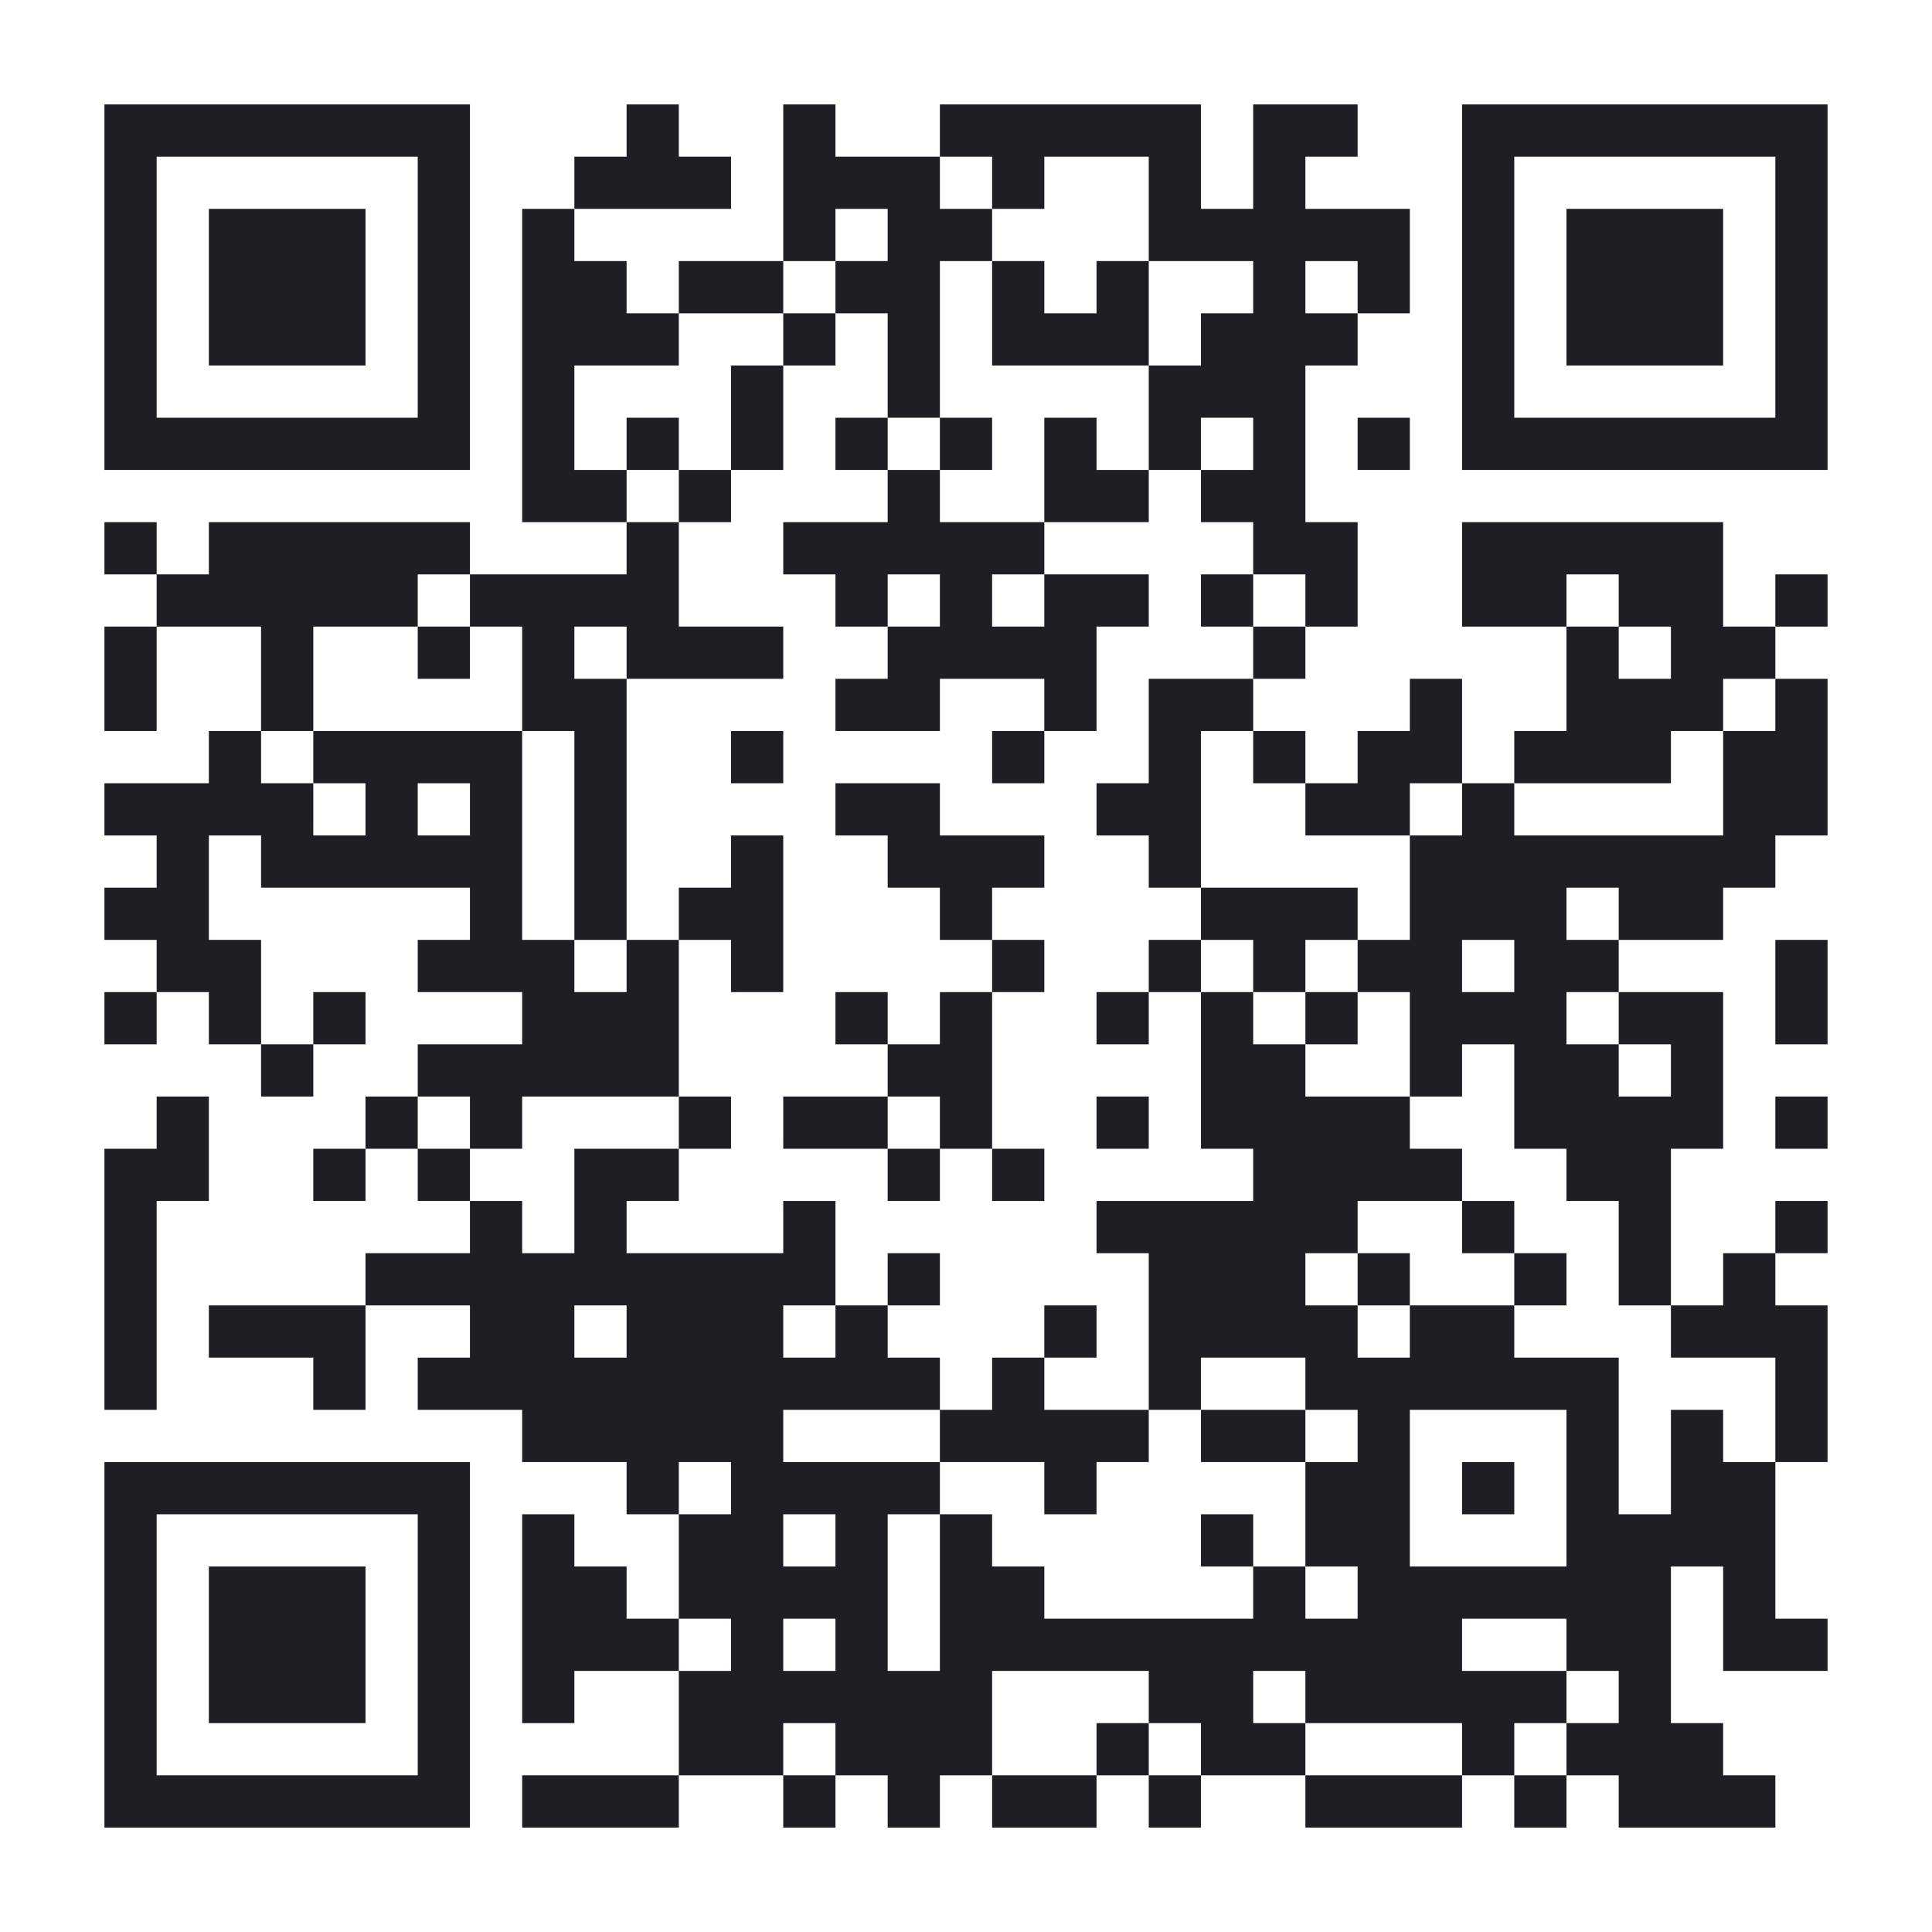
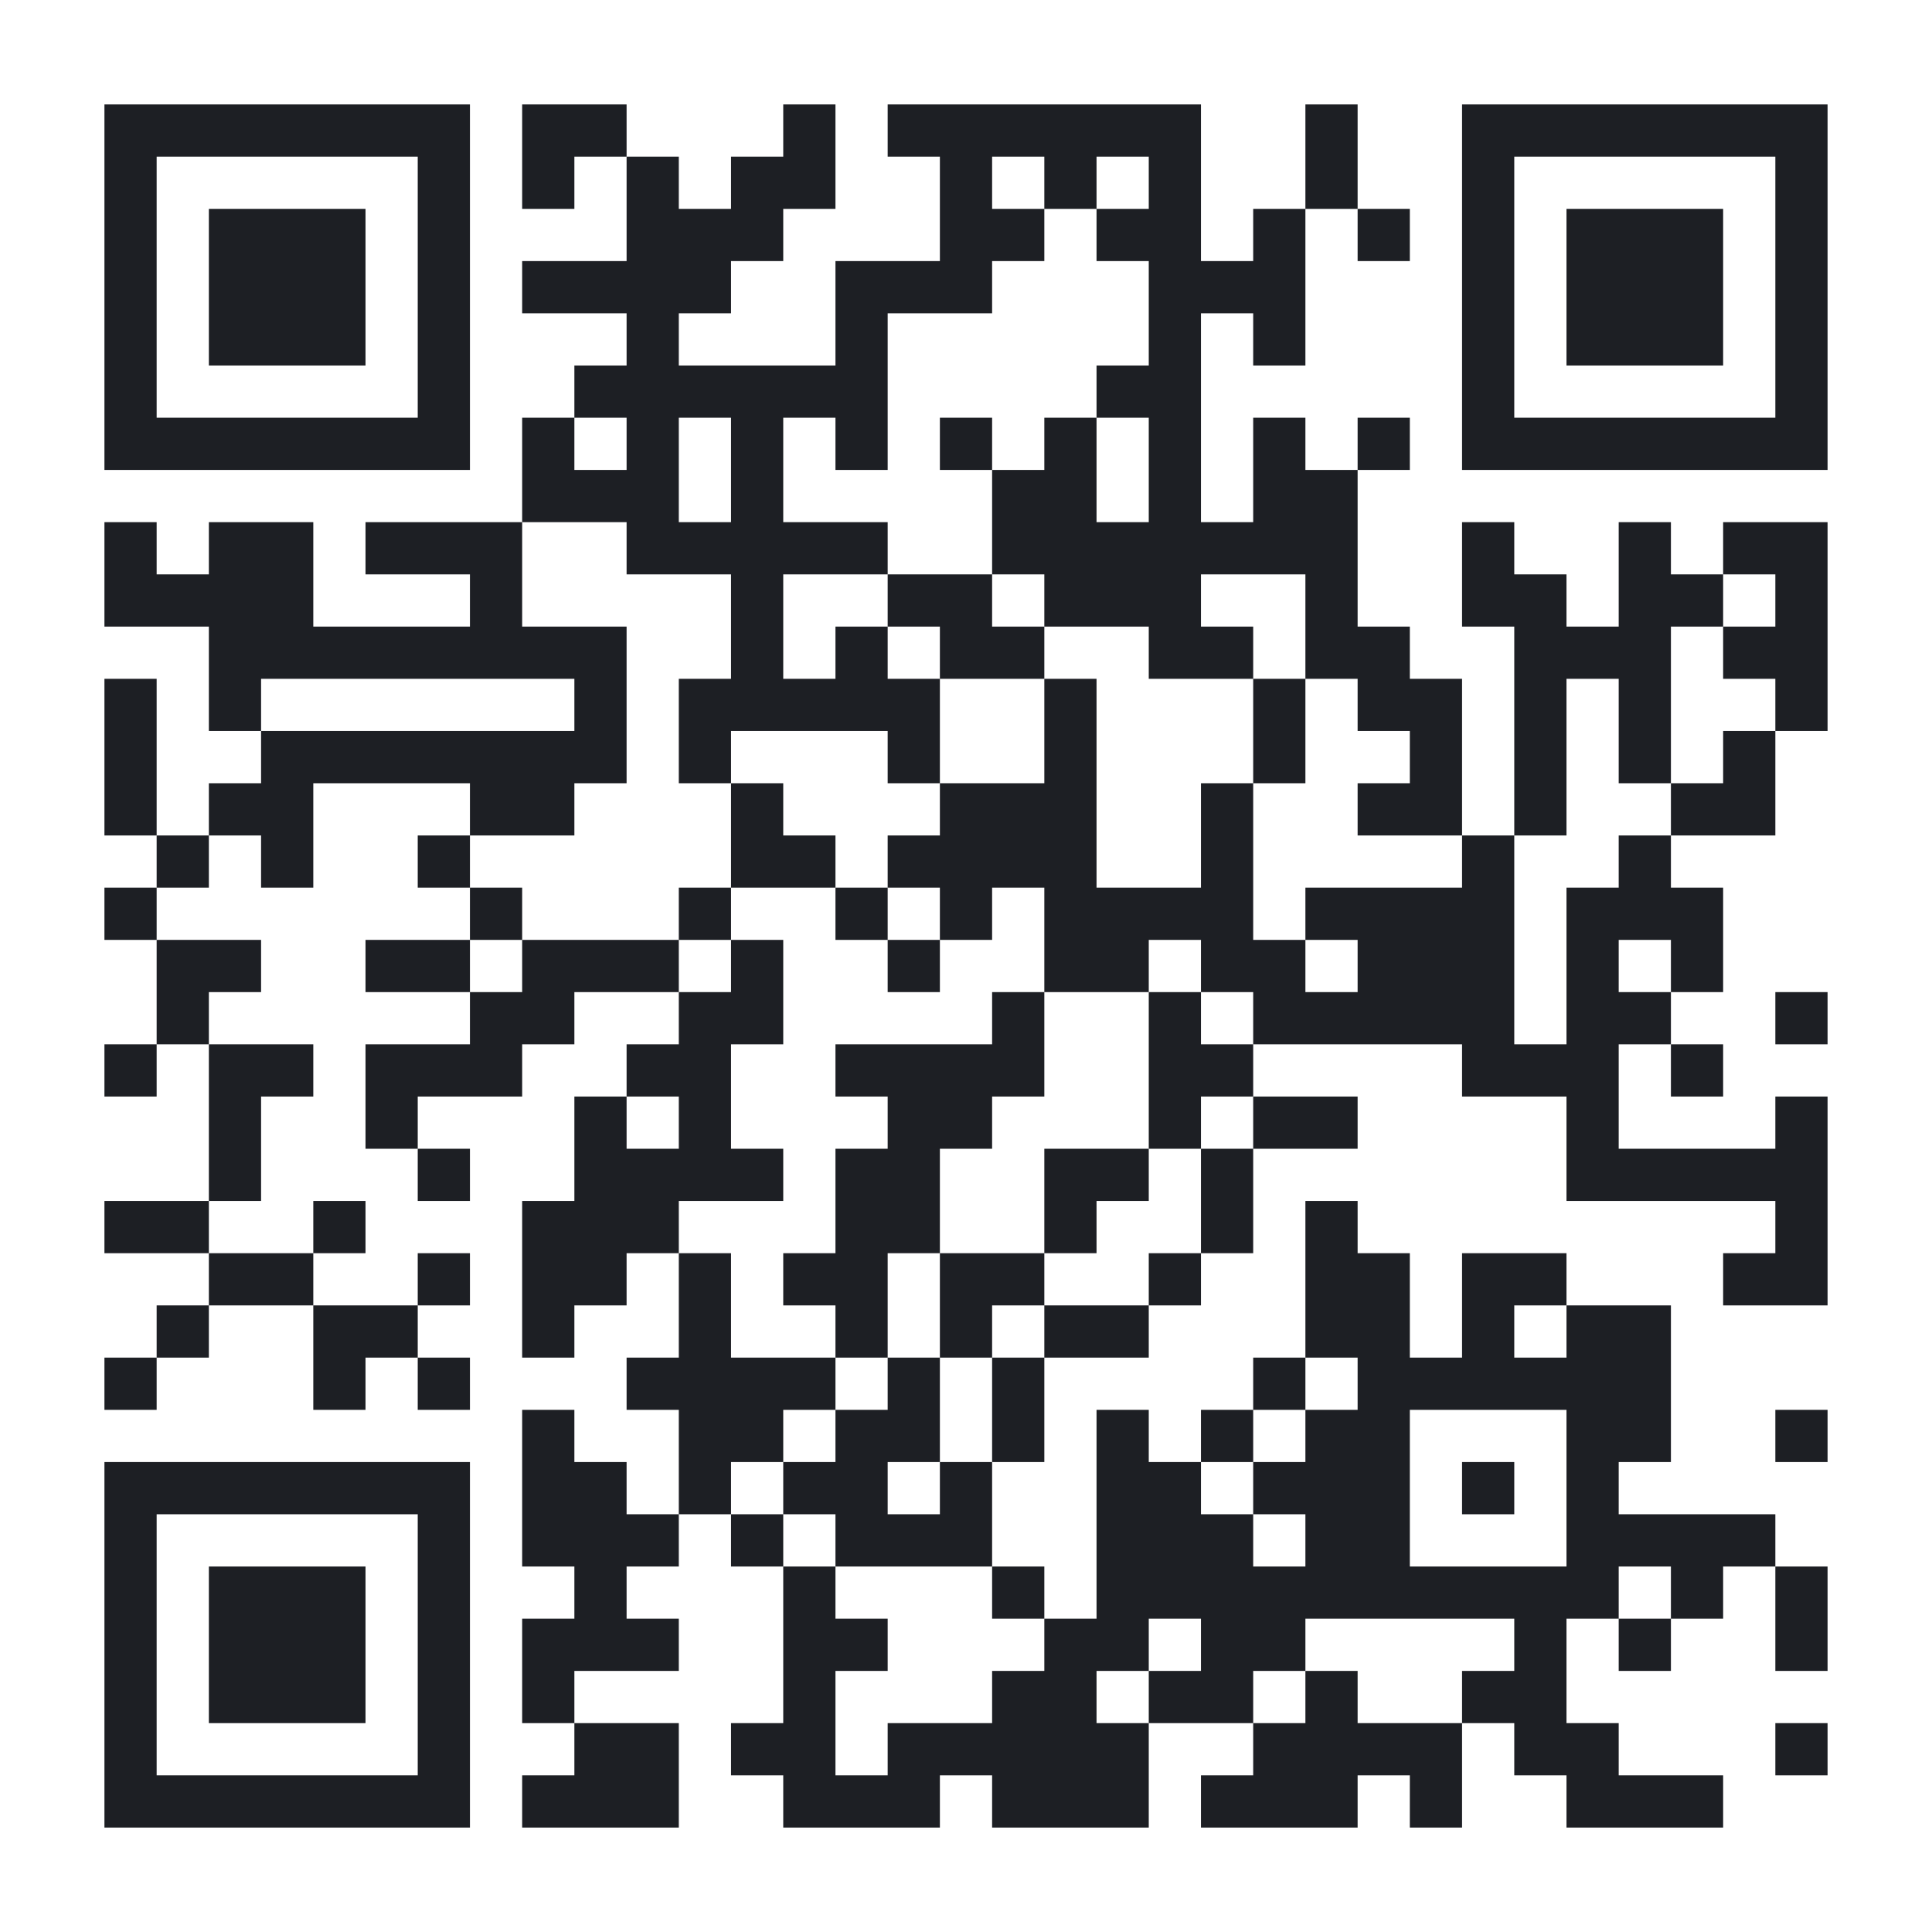
<svg xmlns="http://www.w3.org/2000/svg" width="296" height="296" class="segno">
-   <path transform="scale(8)" class="qrline" stroke="#1d1f24" d="M2 2.5h7m3 0h1m2 0h1m2 0h5m1 0h2m2 0h7m-33 1h1m5 0h1m2 0h3m1 0h3m1 0h1m2 0h1m1 0h1m3 0h1m5 0h1m-33 1h1m1 0h3m1 0h1m1 0h1m4 0h1m1 0h2m3 0h5m1 0h1m1 0h3m1 0h1m-33 1h1m1 0h3m1 0h1m1 0h2m1 0h2m1 0h2m1 0h1m1 0h1m2 0h1m1 0h1m1 0h1m1 0h3m1 0h1m-33 1h1m1 0h3m1 0h1m1 0h3m2 0h1m1 0h1m1 0h3m1 0h3m2 0h1m1 0h3m1 0h1m-33 1h1m5 0h1m1 0h1m3 0h1m2 0h1m4 0h3m3 0h1m5 0h1m-33 1h7m1 0h1m1 0h1m1 0h1m1 0h1m1 0h1m1 0h1m1 0h1m1 0h1m1 0h1m1 0h7m-25 1h2m1 0h1m3 0h1m2 0h2m1 0h2m-23 1h1m1 0h5m3 0h1m2 0h5m4 0h2m2 0h5m-30 1h5m1 0h4m3 0h1m1 0h1m1 0h2m1 0h1m1 0h1m2 0h2m1 0h2m1 0h1m-33 1h1m2 0h1m2 0h1m1 0h1m1 0h3m2 0h4m3 0h1m5 0h1m1 0h2m-32 1h1m2 0h1m4 0h2m4 0h2m2 0h1m1 0h2m3 0h1m2 0h3m1 0h1m-31 1h1m1 0h4m1 0h1m2 0h1m4 0h1m2 0h1m1 0h1m1 0h2m1 0h3m1 0h2m-33 1h4m1 0h1m1 0h1m1 0h1m4 0h2m3 0h2m2 0h2m1 0h1m4 0h2m-32 1h1m1 0h5m1 0h1m2 0h1m2 0h3m2 0h1m4 0h7m-32 1h2m5 0h1m1 0h1m1 0h2m3 0h1m4 0h3m1 0h3m1 0h2m-30 1h2m3 0h3m1 0h1m1 0h1m4 0h1m2 0h1m1 0h1m1 0h2m1 0h2m3 0h1m-33 1h1m1 0h1m1 0h1m3 0h3m3 0h1m1 0h1m2 0h1m1 0h1m1 0h1m1 0h3m1 0h2m1 0h1m-30 1h1m2 0h5m4 0h2m4 0h2m2 0h1m1 0h2m1 0h1m-30 1h1m3 0h1m1 0h1m3 0h1m1 0h2m1 0h1m2 0h1m1 0h4m2 0h4m1 0h1m-33 1h2m2 0h1m1 0h1m2 0h2m4 0h1m1 0h1m4 0h4m2 0h2m-30 1h1m6 0h1m1 0h1m3 0h1m5 0h5m2 0h1m2 0h1m2 0h1m-33 1h1m4 0h9m1 0h1m4 0h3m1 0h1m2 0h1m1 0h1m1 0h1m-32 1h1m1 0h3m2 0h2m1 0h3m1 0h1m3 0h1m1 0h4m1 0h2m3 0h3m-33 1h1m3 0h1m1 0h10m1 0h1m2 0h1m2 0h6m3 0h1m-25 1h5m3 0h4m1 0h2m1 0h1m3 0h1m1 0h1m1 0h1m-33 1h7m3 0h1m1 0h4m2 0h1m4 0h2m1 0h1m1 0h1m1 0h2m-32 1h1m5 0h1m1 0h1m2 0h2m1 0h1m1 0h1m4 0h1m1 0h2m3 0h4m-32 1h1m1 0h3m1 0h1m1 0h2m1 0h4m1 0h2m4 0h1m1 0h6m1 0h1m-32 1h1m1 0h3m1 0h1m1 0h3m1 0h1m1 0h1m1 0h10m2 0h2m1 0h2m-33 1h1m1 0h3m1 0h1m1 0h1m2 0h6m3 0h2m1 0h5m1 0h1m-30 1h1m5 0h1m4 0h2m1 0h3m2 0h1m1 0h2m3 0h1m1 0h3m-31 1h7m1 0h3m2 0h1m1 0h1m1 0h2m1 0h1m2 0h3m1 0h1m1 0h3" />
+   <path transform="scale(8)" class="qrline" stroke="#1d1f24" d="M2 2.5h7m1 0h2m3 0h1m1 0h6m2 0h1m2 0h7m-33 1h1m5 0h1m1 0h1m1 0h1m1 0h2m2 0h1m1 0h1m1 0h1m2 0h1m2 0h1m5 0h1m-33 1h1m1 0h3m1 0h1m3 0h3m3 0h2m1 0h2m1 0h1m1 0h1m1 0h1m1 0h3m1 0h1m-33 1h1m1 0h3m1 0h1m1 0h4m2 0h3m3 0h3m3 0h1m1 0h3m1 0h1m-33 1h1m1 0h3m1 0h1m3 0h1m3 0h1m5 0h1m1 0h1m3 0h1m1 0h3m1 0h1m-33 1h1m5 0h1m2 0h6m4 0h2m5 0h1m5 0h1m-33 1h7m1 0h1m1 0h1m1 0h1m1 0h1m1 0h1m1 0h1m1 0h1m1 0h1m1 0h1m1 0h7m-25 1h3m1 0h1m4 0h2m1 0h1m1 0h2m-24 1h1m1 0h2m1 0h3m2 0h5m2 0h7m2 0h1m2 0h1m1 0h2m-33 1h4m3 0h1m4 0h1m2 0h2m1 0h3m2 0h1m2 0h2m1 0h2m1 0h1m-31 1h8m2 0h1m1 0h1m1 0h2m2 0h2m1 0h2m2 0h3m1 0h2m-33 1h1m1 0h1m6 0h1m1 0h5m2 0h1m3 0h1m1 0h2m1 0h1m1 0h1m2 0h1m-33 1h1m2 0h7m1 0h1m3 0h1m2 0h1m3 0h1m2 0h1m1 0h1m1 0h1m1 0h1m-32 1h1m1 0h2m3 0h2m3 0h1m3 0h3m2 0h1m2 0h2m1 0h1m2 0h2m-31 1h1m1 0h1m2 0h1m5 0h2m1 0h4m2 0h1m4 0h1m2 0h1m-30 1h1m6 0h1m3 0h1m2 0h1m1 0h1m1 0h4m1 0h4m1 0h3m-30 1h2m2 0h2m1 0h3m1 0h1m2 0h1m2 0h2m1 0h2m1 0h3m1 0h1m1 0h1m-30 1h1m5 0h2m2 0h2m4 0h1m2 0h1m1 0h5m1 0h2m2 0h1m-33 1h1m1 0h2m1 0h3m2 0h2m2 0h4m2 0h2m4 0h3m1 0h1m-29 1h1m2 0h1m3 0h1m1 0h1m3 0h2m3 0h1m1 0h2m4 0h1m3 0h1m-31 1h1m3 0h1m2 0h4m1 0h2m2 0h2m1 0h1m6 0h5m-33 1h2m2 0h1m3 0h3m3 0h2m2 0h1m2 0h1m1 0h1m8 0h1m-31 1h2m2 0h1m1 0h2m1 0h1m1 0h2m1 0h2m2 0h1m2 0h2m1 0h2m3 0h2m-32 1h1m2 0h2m2 0h1m2 0h1m2 0h1m1 0h1m1 0h2m3 0h2m1 0h1m1 0h2m-30 1h1m3 0h1m1 0h1m3 0h4m1 0h1m1 0h1m4 0h1m1 0h6m-22 1h1m2 0h2m1 0h2m1 0h1m1 0h1m1 0h1m1 0h2m3 0h2m2 0h1m-33 1h7m1 0h2m1 0h1m1 0h2m1 0h1m2 0h2m1 0h3m1 0h1m1 0h1m-29 1h1m5 0h1m1 0h3m1 0h1m1 0h3m2 0h3m1 0h2m3 0h4m-32 1h1m1 0h3m1 0h1m2 0h1m3 0h1m3 0h1m1 0h10m1 0h1m1 0h1m-33 1h1m1 0h3m1 0h1m1 0h3m2 0h2m3 0h2m1 0h2m4 0h1m1 0h1m2 0h1m-33 1h1m1 0h3m1 0h1m1 0h1m4 0h1m3 0h2m1 0h2m1 0h1m2 0h2m-28 1h1m5 0h1m2 0h2m1 0h2m1 0h5m2 0h4m1 0h2m3 0h1m-33 1h7m1 0h3m2 0h3m1 0h3m1 0h3m1 0h1m2 0h3" />
</svg>
